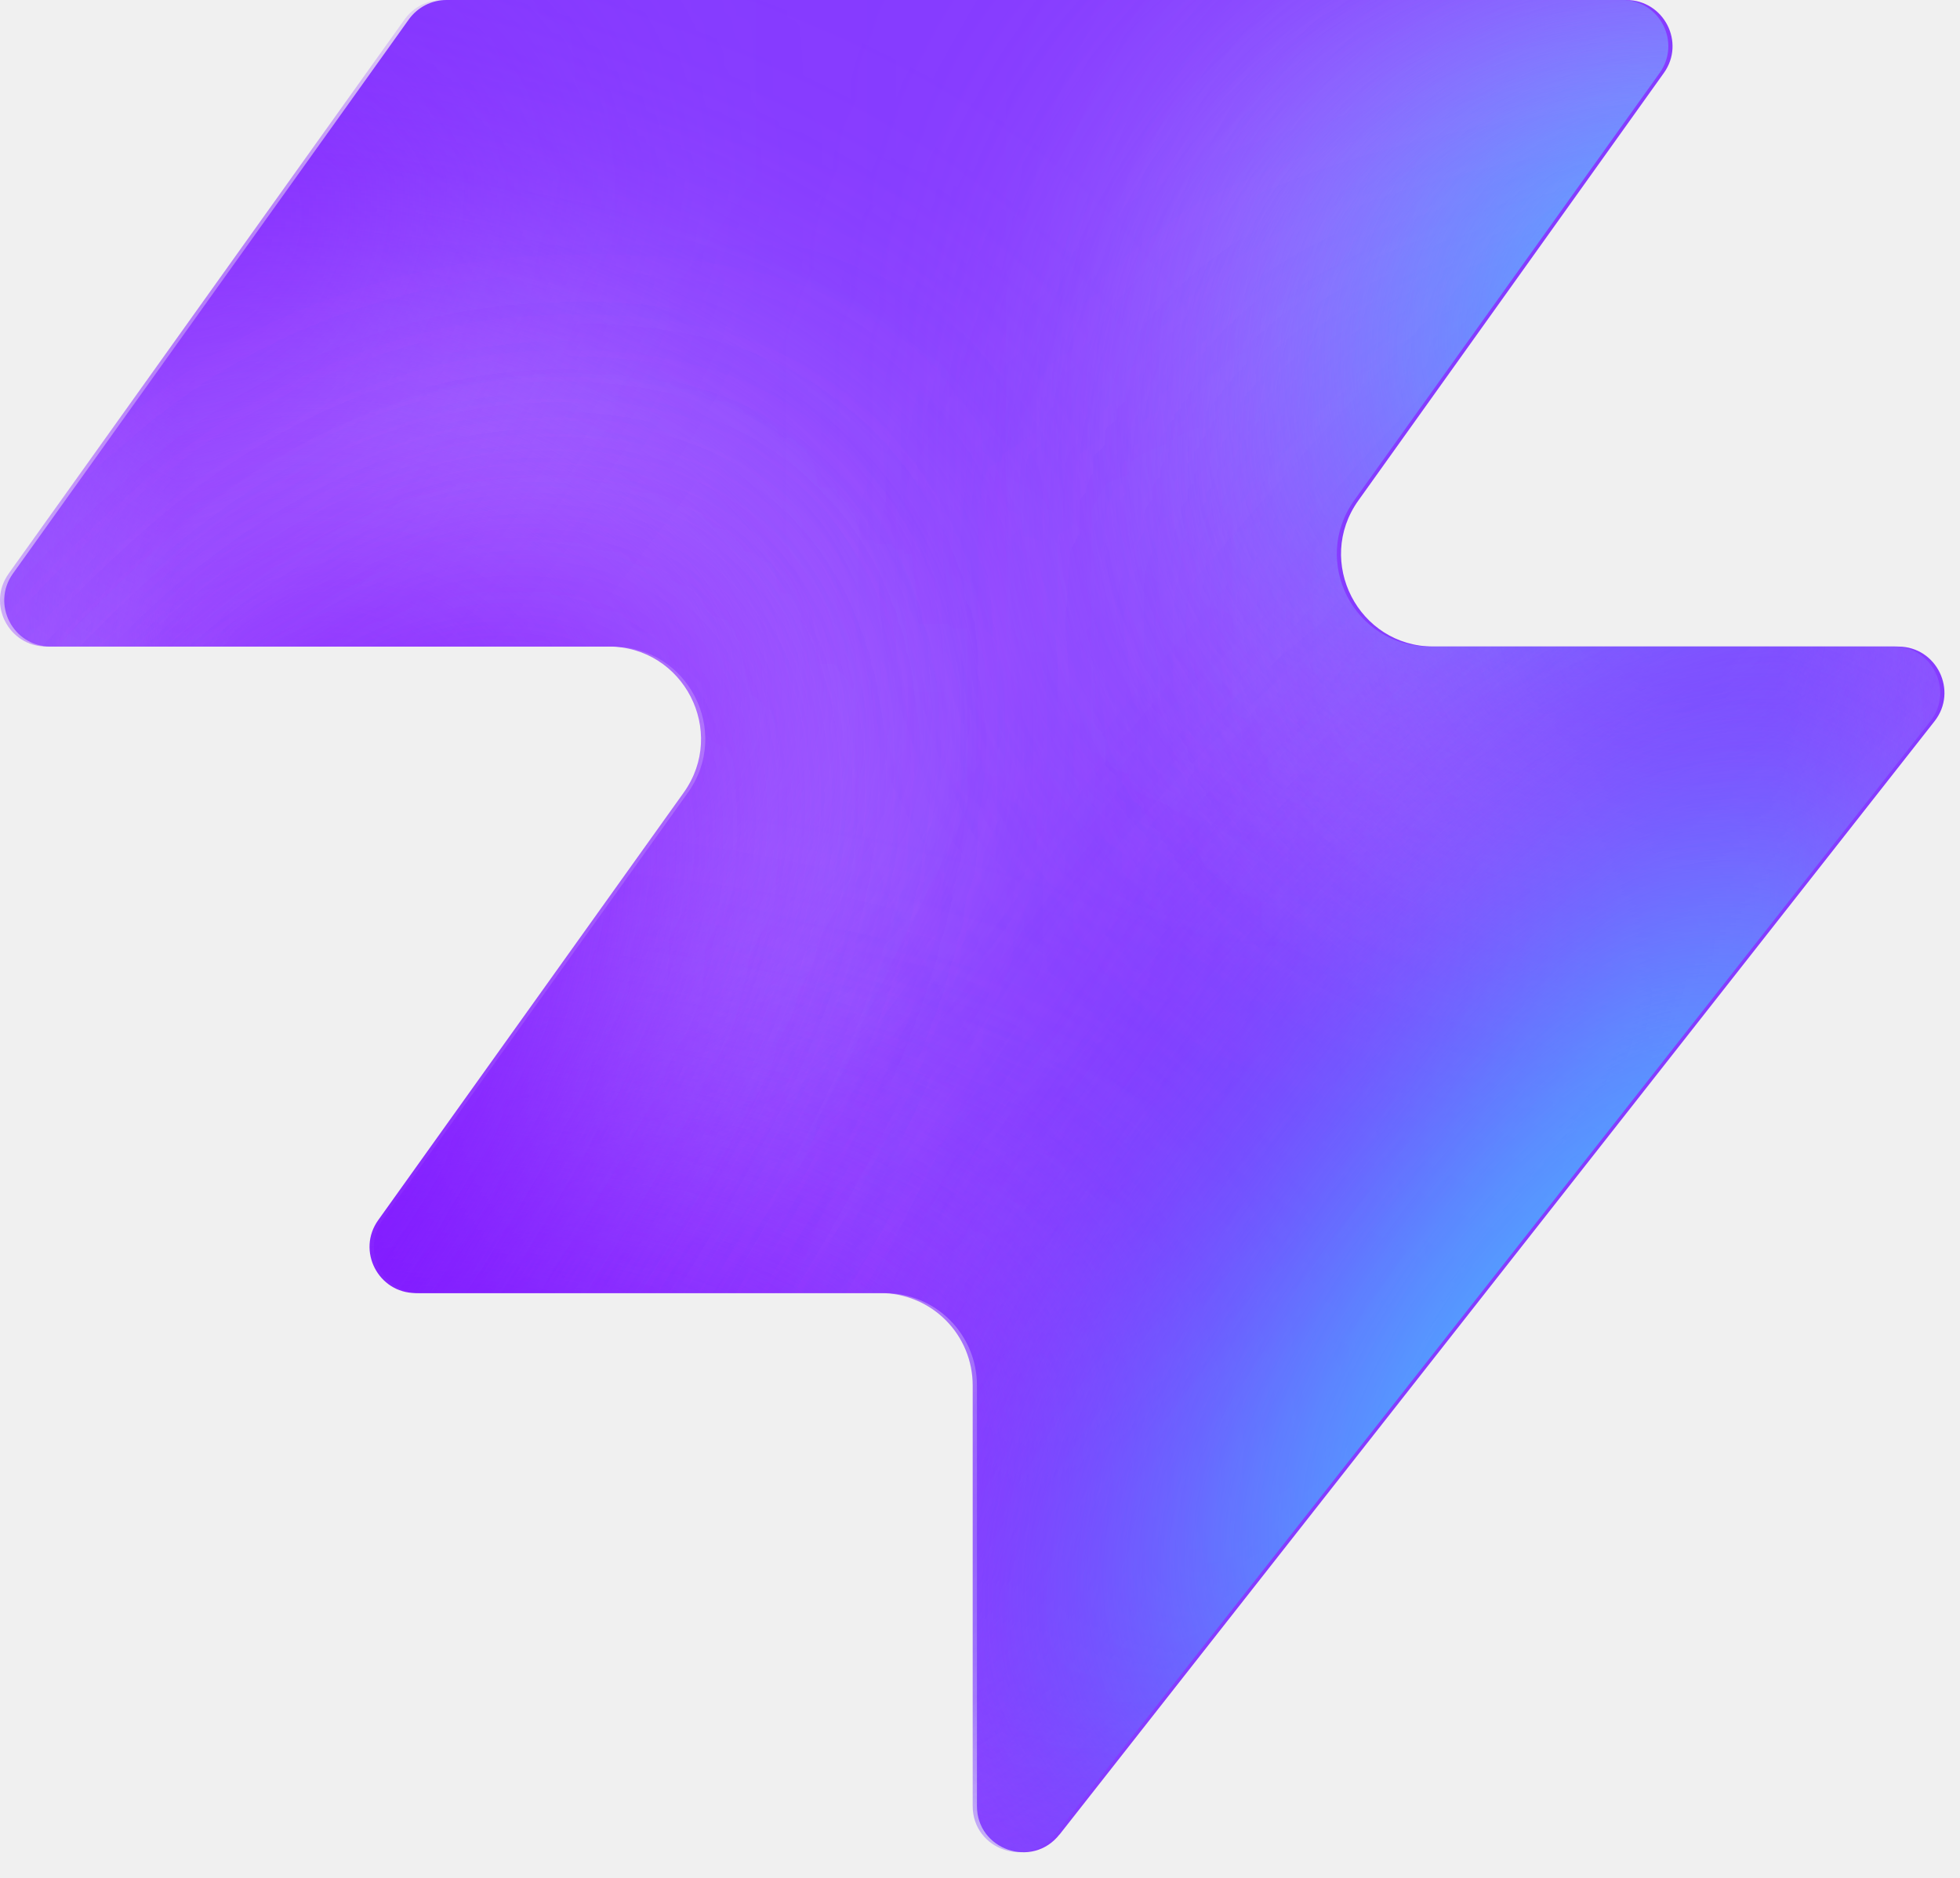
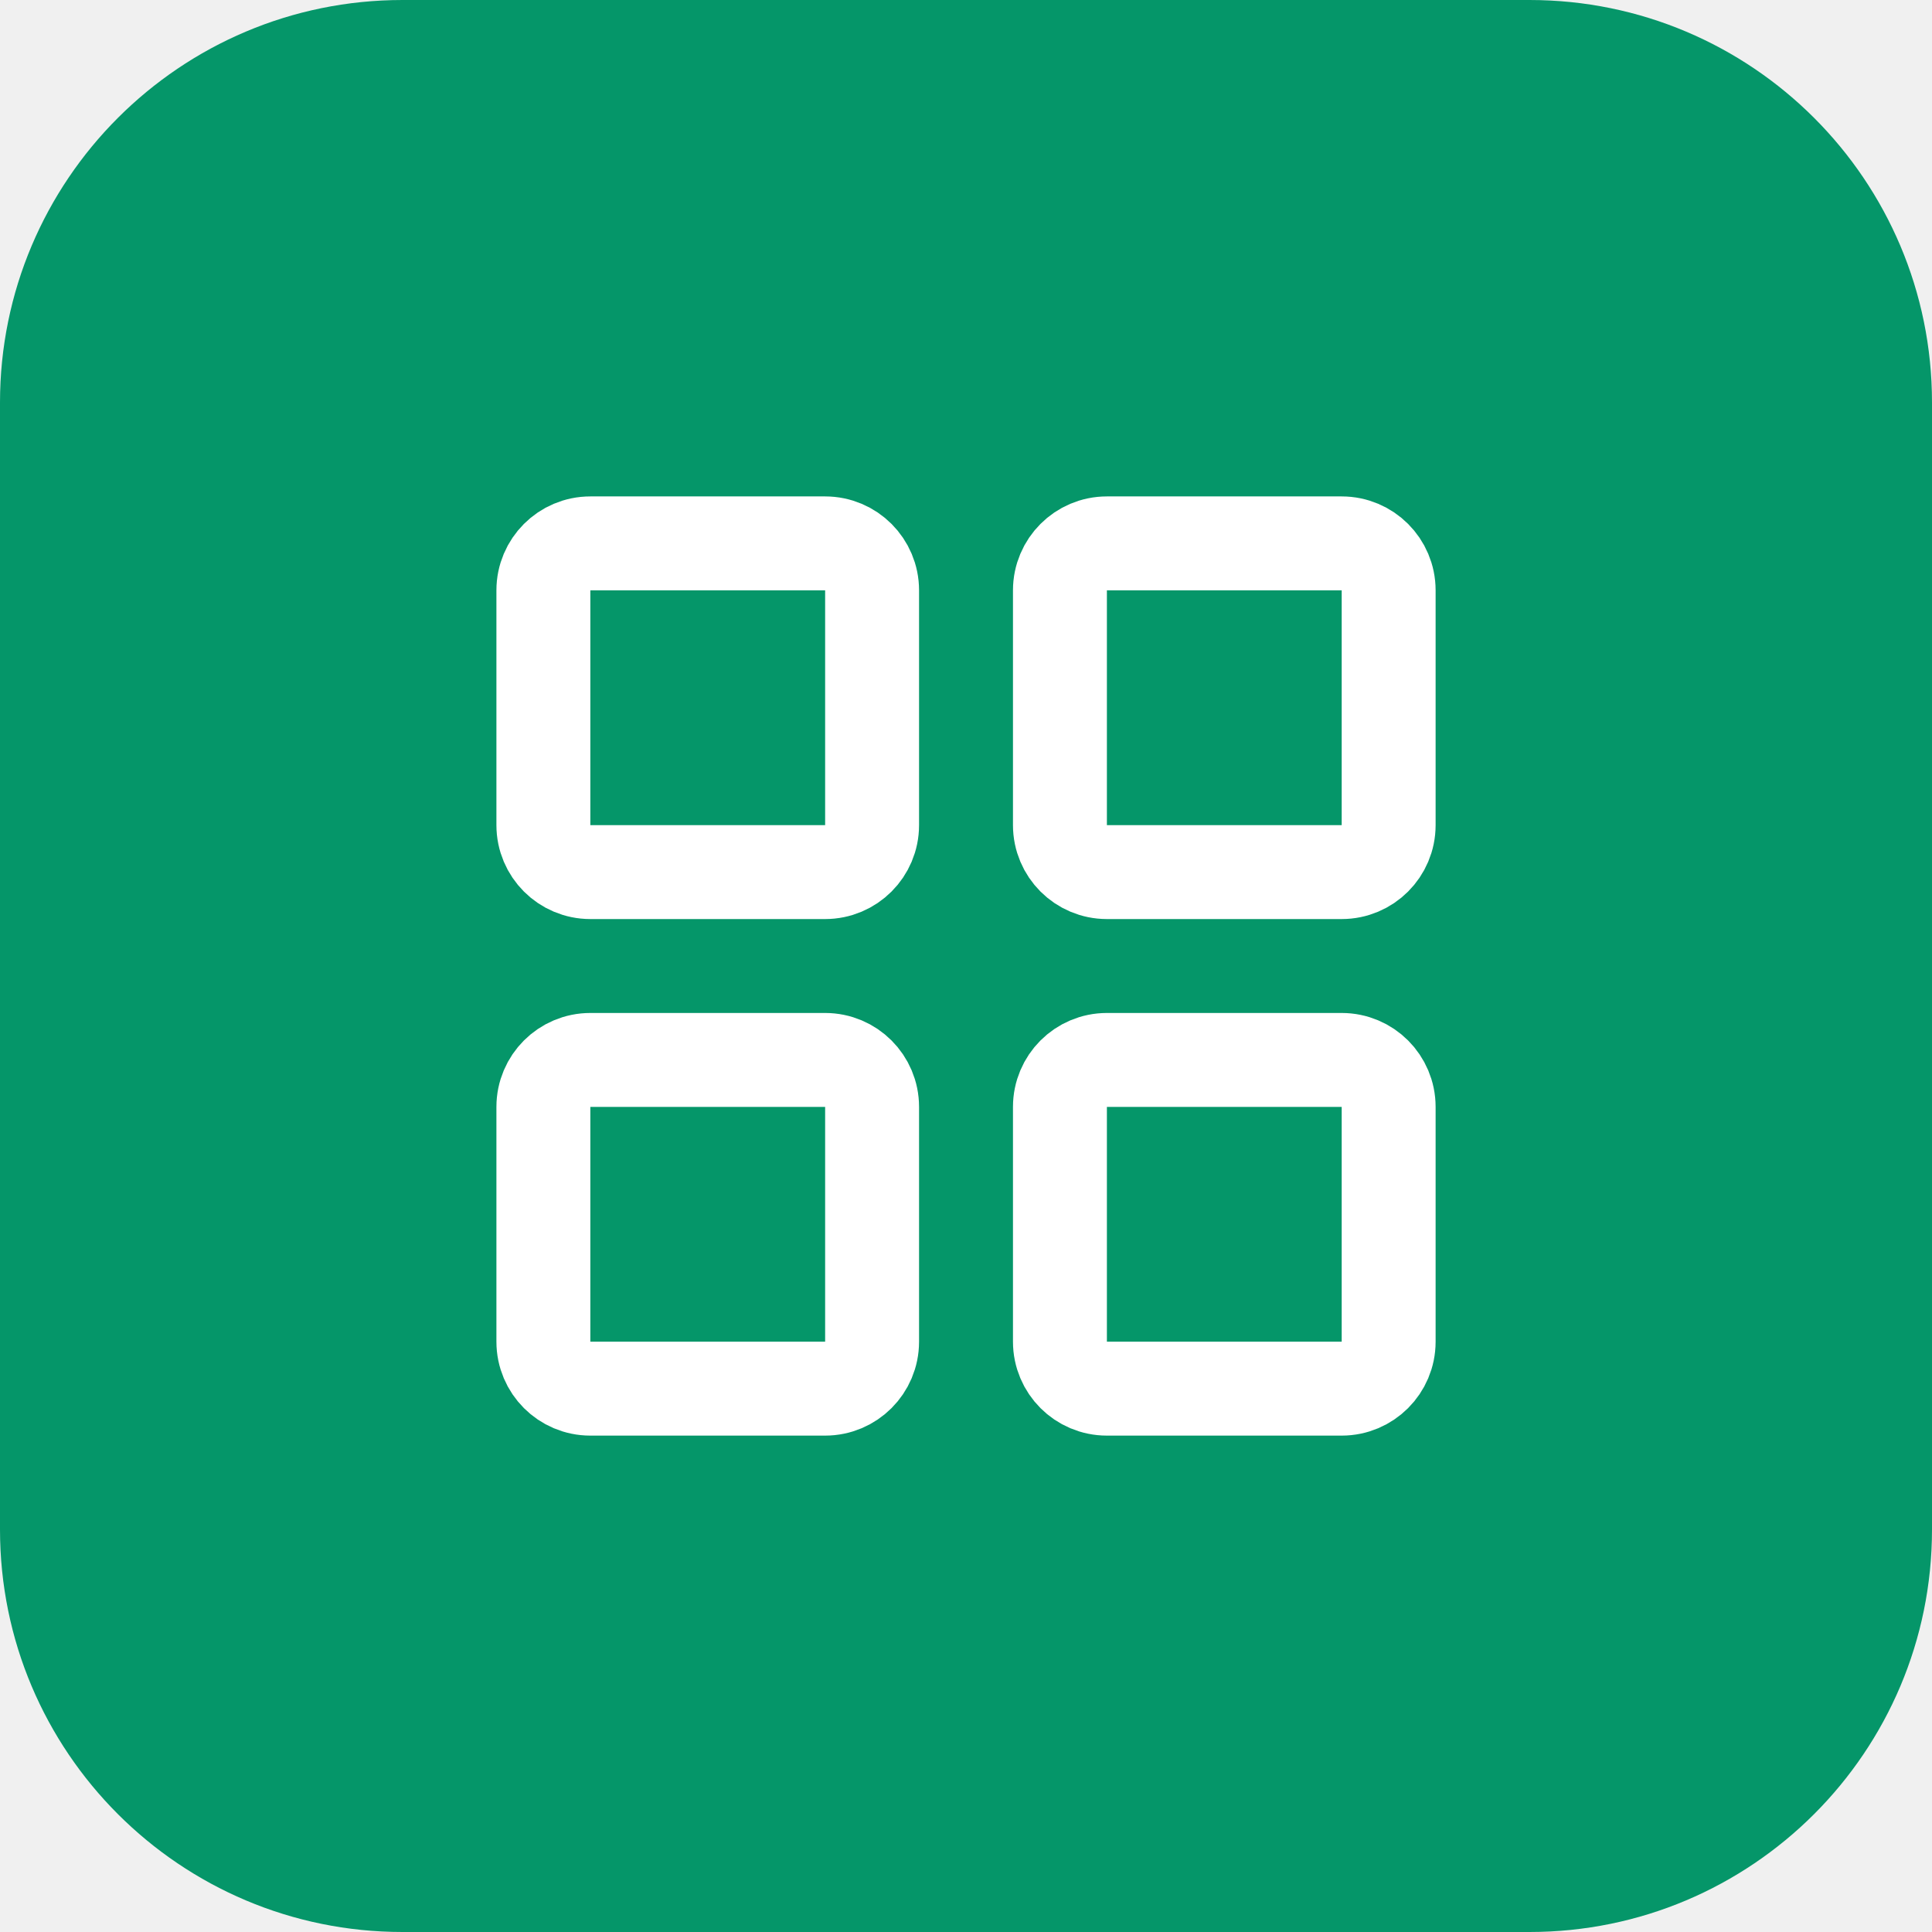
- <svg xmlns="http://www.w3.org/2000/svg" width="48" height="46" fill="none" viewBox="0 0 48 46">
-   <path fill="#863bff" d="M25.946 44.938c-.664.845-2.021.375-2.021-.698V33.937a2.26 2.26 0 0 0-2.262-2.262H10.287c-.92 0-1.456-1.04-.92-1.788l7.48-10.471c1.07-1.497 0-3.578-1.842-3.578H1.237c-.92 0-1.456-1.04-.92-1.788L10.013.474c.214-.297.556-.474.92-.474h28.894c.92 0 1.456 1.04.92 1.788l-7.48 10.471c-1.07 1.498 0 3.579 1.842 3.579h11.377c.943 0 1.473 1.088.89 1.83L25.947 44.94z" style="fill:#863bff;fill:color(display-p3 .525 .23 1);fill-opacity:1" />
-   <mask id="a" width="48" height="46" x="0" y="0" maskUnits="userSpaceOnUse" style="mask-type:alpha">
-     <path fill="#000" d="M25.842 44.938c-.664.844-2.021.375-2.021-.698V33.937a2.26 2.26 0 0 0-2.262-2.262H10.183c-.92 0-1.456-1.04-.92-1.788l7.48-10.471c1.07-1.498 0-3.579-1.842-3.579H1.133c-.92 0-1.456-1.04-.92-1.787L9.91.473c.214-.297.556-.474.92-.474h28.894c.92 0 1.456 1.04.92 1.788l-7.48 10.471c-1.07 1.498 0 3.578 1.842 3.578h11.377c.943 0 1.473 1.088.89 1.832L25.843 44.94z" style="fill:#000;fill-opacity:1" />
-   </mask>
-   <g mask="url(#a)">
-     <g filter="url(#b)">
-       <ellipse cx="5.508" cy="14.704" fill="#ede6ff" rx="5.508" ry="14.704" style="fill:#ede6ff;fill:color(display-p3 .927 .903 1);fill-opacity:1" transform="matrix(.00324 1 1 -.00324 -4.47 31.516)" />
-     </g>
-     <g filter="url(#c)">
-       <ellipse cx="10.399" cy="29.851" fill="#ede6ff" rx="10.399" ry="29.851" style="fill:#ede6ff;fill:color(display-p3 .927 .903 1);fill-opacity:1" transform="matrix(.00324 1 1 -.00324 -39.328 7.883)" />
-     </g>
-     <g filter="url(#d)">
-       <ellipse cx="5.508" cy="30.487" fill="#7e14ff" rx="5.508" ry="30.487" style="fill:#7e14ff;fill:color(display-p3 .492 .077 1);fill-opacity:1" transform="rotate(89.814 -25.913 -14.639)scale(1 -1)" />
-     </g>
-     <g filter="url(#e)">
-       <ellipse cx="5.508" cy="30.599" fill="#7e14ff" rx="5.508" ry="30.599" style="fill:#7e14ff;fill:color(display-p3 .492 .077 1);fill-opacity:1" transform="rotate(89.814 -32.644 -3.334)scale(1 -1)" />
-     </g>
-     <g filter="url(#f)">
-       <ellipse cx="5.508" cy="30.599" fill="#7e14ff" rx="5.508" ry="30.599" style="fill:#7e14ff;fill:color(display-p3 .492 .077 1);fill-opacity:1" transform="matrix(.00324 1 1 -.00324 -34.34 30.47)" />
-     </g>
-     <g filter="url(#g)">
-       <ellipse cx="14.072" cy="22.078" fill="#ede6ff" rx="14.072" ry="22.078" style="fill:#ede6ff;fill:color(display-p3 .927 .903 1);fill-opacity:1" transform="rotate(93.35 24.506 48.493)scale(-1 1)" />
-     </g>
-     <g filter="url(#h)">
-       <ellipse cx="3.47" cy="21.501" fill="#7e14ff" rx="3.47" ry="21.501" style="fill:#7e14ff;fill:color(display-p3 .492 .077 1);fill-opacity:1" transform="rotate(89.009 28.708 47.59)scale(-1 1)" />
-     </g>
-     <g filter="url(#i)">
-       <ellipse cx="3.47" cy="21.501" fill="#7e14ff" rx="3.47" ry="21.501" style="fill:#7e14ff;fill:color(display-p3 .492 .077 1);fill-opacity:1" transform="rotate(89.009 28.708 47.59)scale(-1 1)" />
-     </g>
-     <g filter="url(#j)">
-       <ellipse cx=".387" cy="8.972" fill="#7e14ff" rx="4.407" ry="29.108" style="fill:#7e14ff;fill:color(display-p3 .492 .077 1);fill-opacity:1" transform="rotate(39.51 .387 8.972)" />
-     </g>
-     <g filter="url(#k)">
-       <ellipse cx="47.523" cy="-6.092" fill="#7e14ff" rx="4.407" ry="29.108" style="fill:#7e14ff;fill:color(display-p3 .492 .077 1);fill-opacity:1" transform="rotate(37.892 47.523 -6.092)" />
-     </g>
-     <g filter="url(#l)">
-       <ellipse cx="41.412" cy="6.333" fill="#47bfff" rx="5.971" ry="9.665" style="fill:#47bfff;fill:color(display-p3 .28 .748 1);fill-opacity:1" transform="rotate(37.892 41.412 6.333)" />
-     </g>
-     <g filter="url(#m)">
-       <ellipse cx="-1.879" cy="38.332" fill="#7e14ff" rx="4.407" ry="29.108" style="fill:#7e14ff;fill:color(display-p3 .492 .077 1);fill-opacity:1" transform="rotate(37.892 -1.88 38.332)" />
-     </g>
-     <g filter="url(#n)">
-       <ellipse cx="-1.879" cy="38.332" fill="#7e14ff" rx="4.407" ry="29.108" style="fill:#7e14ff;fill:color(display-p3 .492 .077 1);fill-opacity:1" transform="rotate(37.892 -1.88 38.332)" />
-     </g>
-     <g filter="url(#o)">
-       <ellipse cx="35.651" cy="29.907" fill="#7e14ff" rx="4.407" ry="29.108" style="fill:#7e14ff;fill:color(display-p3 .492 .077 1);fill-opacity:1" transform="rotate(37.892 35.651 29.907)" />
-     </g>
-     <g filter="url(#p)">
-       <ellipse cx="38.418" cy="32.4" fill="#47bfff" rx="5.971" ry="15.297" style="fill:#47bfff;fill:color(display-p3 .28 .748 1);fill-opacity:1" transform="rotate(37.892 38.418 32.4)" />
-     </g>
+ <svg xmlns="http://www.w3.org/2000/svg" width="48" height="48" viewBox="0 0 48 48">
+   <rect width="48" height="48" rx="10" fill="#059669" />
+   <g transform="translate(10,10) scale(1.1667)" fill="none" stroke="#ffffff" stroke-width="2" stroke-linecap="round" stroke-linejoin="round">
+     <rect width="7" height="7" x="3" y="3" rx="1" />
+     <rect width="7" height="7" x="14" y="3" rx="1" />
+     <rect width="7" height="7" x="14" y="14" rx="1" />
+     <rect width="7" height="7" x="3" y="14" rx="1" />
  </g>
-   <defs>
-     <filter id="b" width="60.045" height="41.654" x="-19.77" y="16.149" color-interpolation-filters="sRGB" filterUnits="userSpaceOnUse">
-       <feFlood flood-opacity="0" result="BackgroundImageFix" />
-       <feBlend in="SourceGraphic" in2="BackgroundImageFix" result="shape" />
-       <feGaussianBlur result="effect1_foregroundBlur_2002_17158" stdDeviation="7.659" />
-     </filter>
-     <filter id="c" width="90.34" height="51.437" x="-54.613" y="-7.533" color-interpolation-filters="sRGB" filterUnits="userSpaceOnUse">
-       <feFlood flood-opacity="0" result="BackgroundImageFix" />
-       <feBlend in="SourceGraphic" in2="BackgroundImageFix" result="shape" />
-       <feGaussianBlur result="effect1_foregroundBlur_2002_17158" stdDeviation="7.659" />
-     </filter>
-     <filter id="d" width="79.355" height="29.4" x="-49.64" y="2.03" color-interpolation-filters="sRGB" filterUnits="userSpaceOnUse">
-       <feFlood flood-opacity="0" result="BackgroundImageFix" />
-       <feBlend in="SourceGraphic" in2="BackgroundImageFix" result="shape" />
-       <feGaussianBlur result="effect1_foregroundBlur_2002_17158" stdDeviation="4.596" />
-     </filter>
-     <filter id="e" width="79.579" height="29.4" x="-45.045" y="20.029" color-interpolation-filters="sRGB" filterUnits="userSpaceOnUse">
-       <feFlood flood-opacity="0" result="BackgroundImageFix" />
-       <feBlend in="SourceGraphic" in2="BackgroundImageFix" result="shape" />
-       <feGaussianBlur result="effect1_foregroundBlur_2002_17158" stdDeviation="4.596" />
-     </filter>
-     <filter id="f" width="79.579" height="29.4" x="-43.513" y="21.178" color-interpolation-filters="sRGB" filterUnits="userSpaceOnUse">
-       <feFlood flood-opacity="0" result="BackgroundImageFix" />
-       <feBlend in="SourceGraphic" in2="BackgroundImageFix" result="shape" />
-       <feGaussianBlur result="effect1_foregroundBlur_2002_17158" stdDeviation="4.596" />
-     </filter>
-     <filter id="g" width="74.749" height="58.852" x="15.756" y="-17.901" color-interpolation-filters="sRGB" filterUnits="userSpaceOnUse">
-       <feFlood flood-opacity="0" result="BackgroundImageFix" />
-       <feBlend in="SourceGraphic" in2="BackgroundImageFix" result="shape" />
-       <feGaussianBlur result="effect1_foregroundBlur_2002_17158" stdDeviation="7.659" />
-     </filter>
-     <filter id="h" width="61.377" height="25.362" x="23.548" y="2.284" color-interpolation-filters="sRGB" filterUnits="userSpaceOnUse">
-       <feFlood flood-opacity="0" result="BackgroundImageFix" />
-       <feBlend in="SourceGraphic" in2="BackgroundImageFix" result="shape" />
-       <feGaussianBlur result="effect1_foregroundBlur_2002_17158" stdDeviation="4.596" />
-     </filter>
-     <filter id="i" width="61.377" height="25.362" x="23.548" y="2.284" color-interpolation-filters="sRGB" filterUnits="userSpaceOnUse">
-       <feFlood flood-opacity="0" result="BackgroundImageFix" />
-       <feBlend in="SourceGraphic" in2="BackgroundImageFix" result="shape" />
-       <feGaussianBlur result="effect1_foregroundBlur_2002_17158" stdDeviation="4.596" />
-     </filter>
-     <filter id="j" width="56.045" height="63.649" x="-27.636" y="-22.853" color-interpolation-filters="sRGB" filterUnits="userSpaceOnUse">
-       <feFlood flood-opacity="0" result="BackgroundImageFix" />
-       <feBlend in="SourceGraphic" in2="BackgroundImageFix" result="shape" />
-       <feGaussianBlur result="effect1_foregroundBlur_2002_17158" stdDeviation="4.596" />
-     </filter>
-     <filter id="k" width="54.814" height="64.646" x="20.116" y="-38.415" color-interpolation-filters="sRGB" filterUnits="userSpaceOnUse">
-       <feFlood flood-opacity="0" result="BackgroundImageFix" />
-       <feBlend in="SourceGraphic" in2="BackgroundImageFix" result="shape" />
-       <feGaussianBlur result="effect1_foregroundBlur_2002_17158" stdDeviation="4.596" />
-     </filter>
-     <filter id="l" width="33.541" height="35.313" x="24.641" y="-11.323" color-interpolation-filters="sRGB" filterUnits="userSpaceOnUse">
-       <feFlood flood-opacity="0" result="BackgroundImageFix" />
-       <feBlend in="SourceGraphic" in2="BackgroundImageFix" result="shape" />
-       <feGaussianBlur result="effect1_foregroundBlur_2002_17158" stdDeviation="4.596" />
-     </filter>
-     <filter id="m" width="54.814" height="64.646" x="-29.286" y="6.009" color-interpolation-filters="sRGB" filterUnits="userSpaceOnUse">
-       <feFlood flood-opacity="0" result="BackgroundImageFix" />
-       <feBlend in="SourceGraphic" in2="BackgroundImageFix" result="shape" />
-       <feGaussianBlur result="effect1_foregroundBlur_2002_17158" stdDeviation="4.596" />
-     </filter>
-     <filter id="n" width="54.814" height="64.646" x="-29.286" y="6.009" color-interpolation-filters="sRGB" filterUnits="userSpaceOnUse">
-       <feFlood flood-opacity="0" result="BackgroundImageFix" />
-       <feBlend in="SourceGraphic" in2="BackgroundImageFix" result="shape" />
-       <feGaussianBlur result="effect1_foregroundBlur_2002_17158" stdDeviation="4.596" />
-     </filter>
-     <filter id="o" width="54.814" height="64.646" x="8.244" y="-2.416" color-interpolation-filters="sRGB" filterUnits="userSpaceOnUse">
-       <feFlood flood-opacity="0" result="BackgroundImageFix" />
-       <feBlend in="SourceGraphic" in2="BackgroundImageFix" result="shape" />
-       <feGaussianBlur result="effect1_foregroundBlur_2002_17158" stdDeviation="4.596" />
-     </filter>
-     <filter id="p" width="39.409" height="43.623" x="18.713" y="10.588" color-interpolation-filters="sRGB" filterUnits="userSpaceOnUse">
-       <feFlood flood-opacity="0" result="BackgroundImageFix" />
-       <feBlend in="SourceGraphic" in2="BackgroundImageFix" result="shape" />
-       <feGaussianBlur result="effect1_foregroundBlur_2002_17158" stdDeviation="4.596" />
-     </filter>
-   </defs>
</svg>
